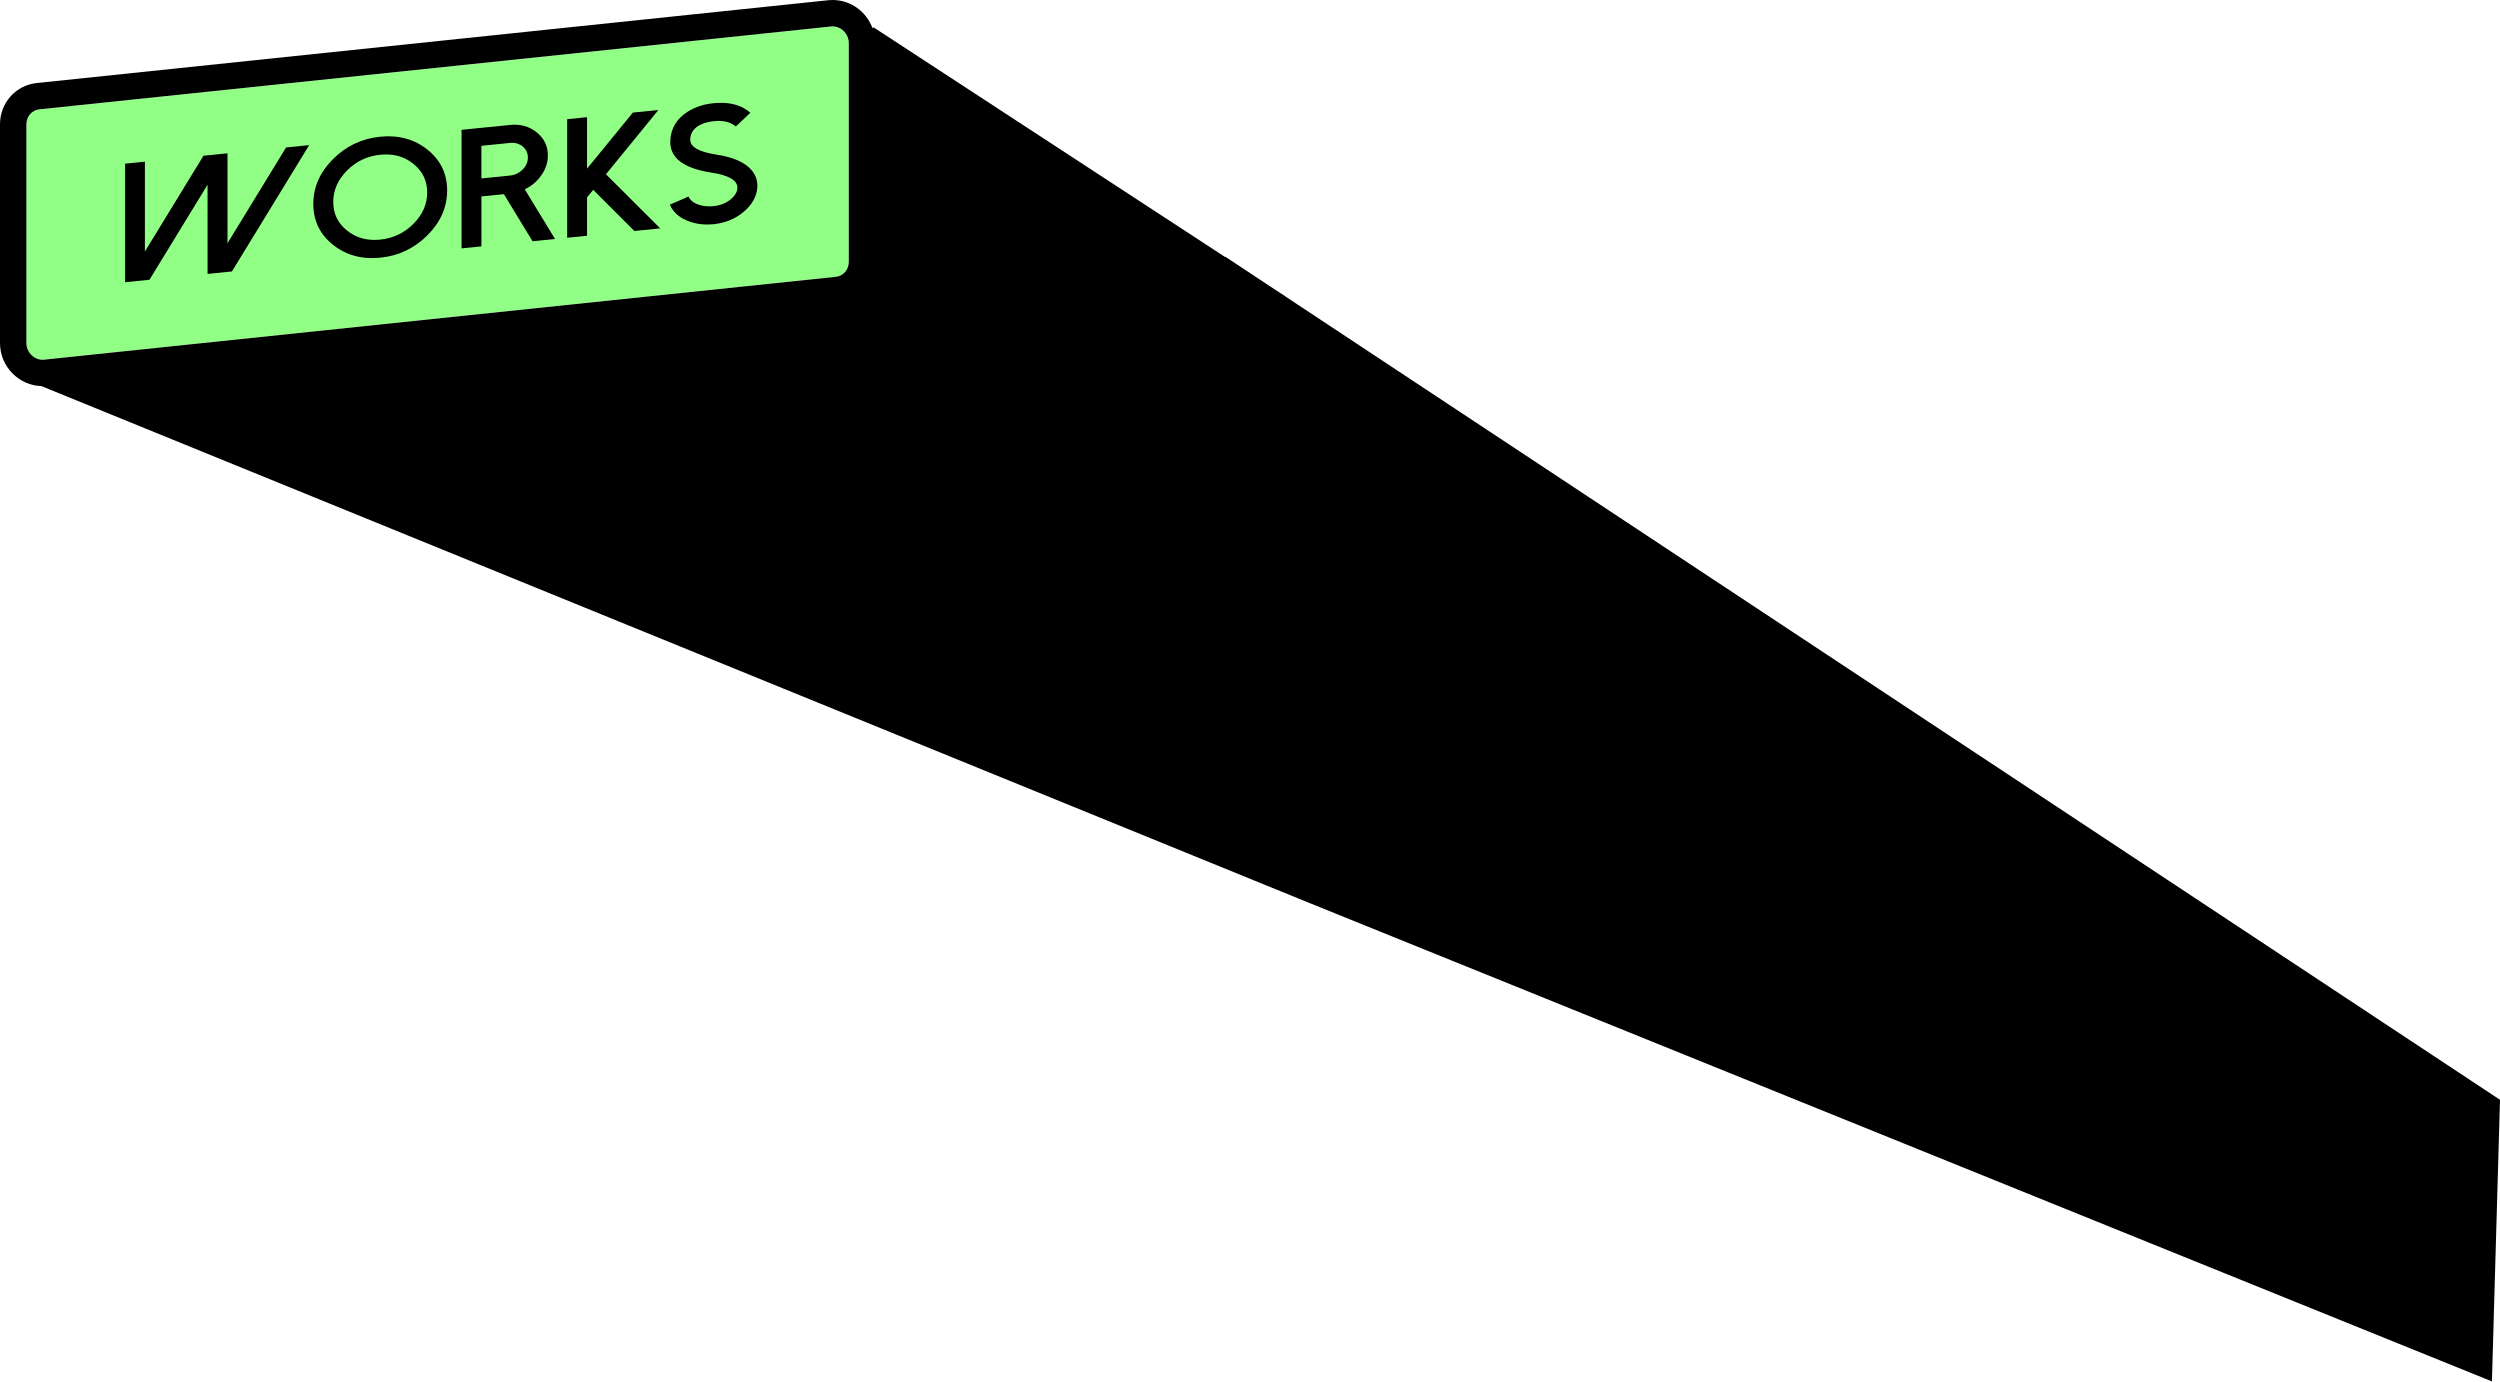
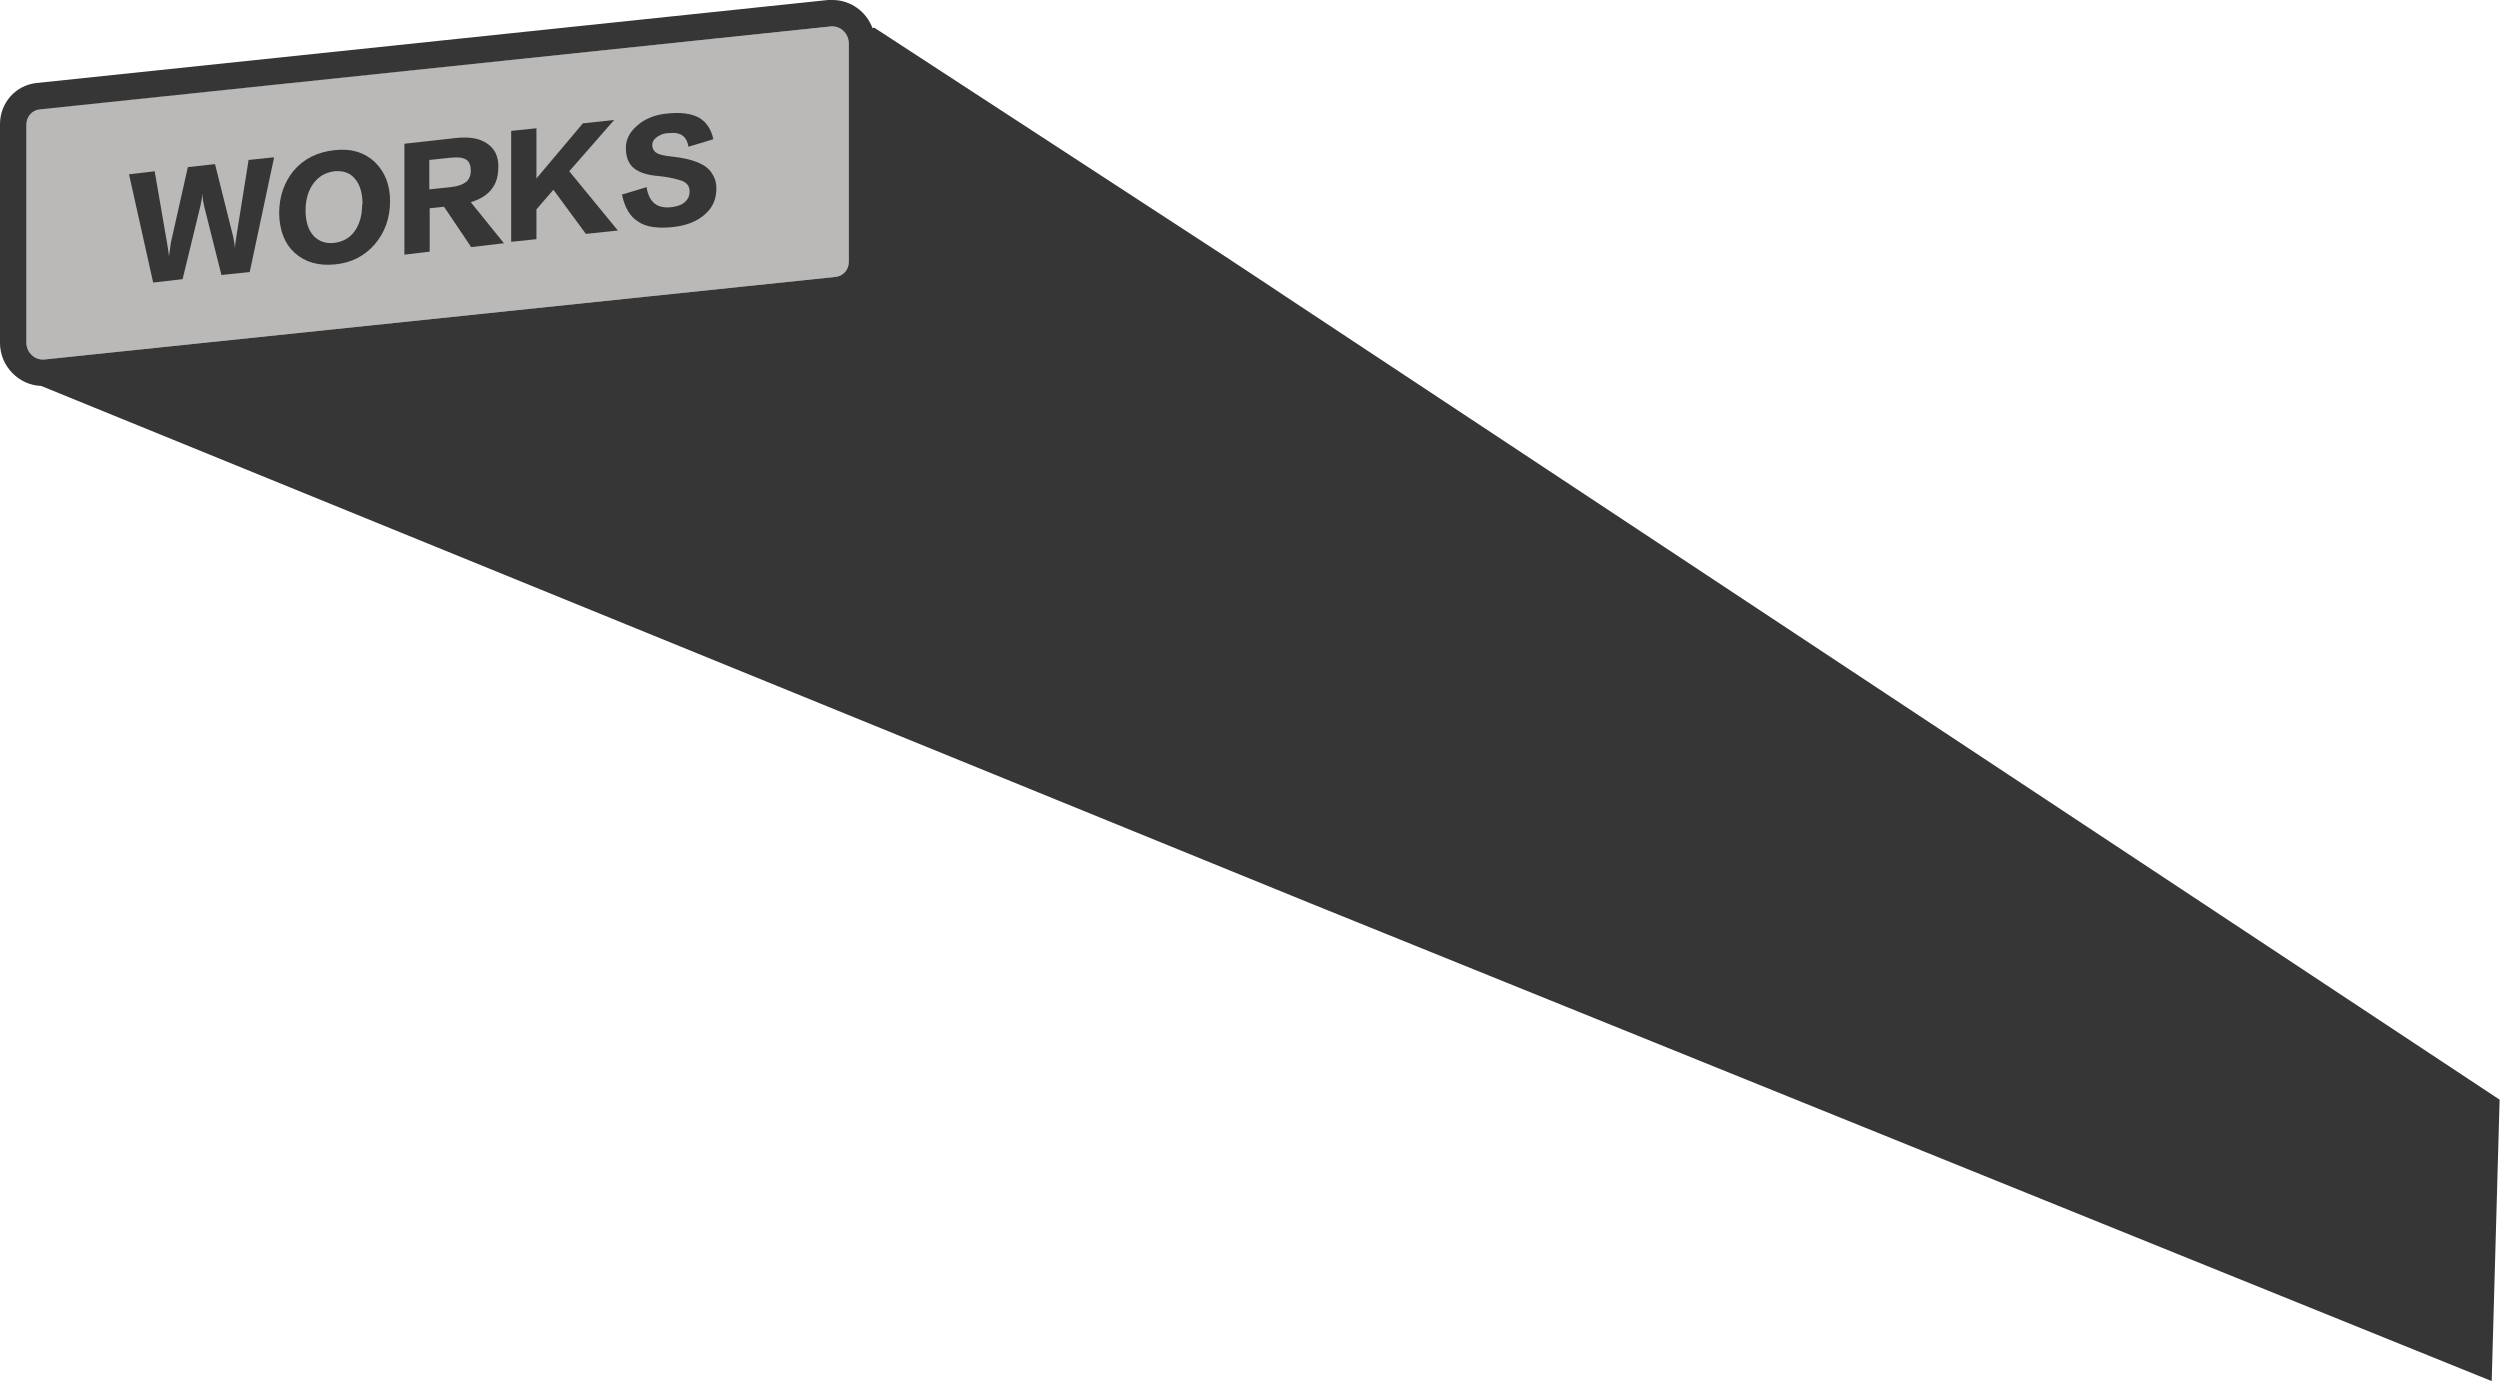
- <svg xmlns="http://www.w3.org/2000/svg" id="_图层_2" version="1.1" viewBox="0 0 662.71 366.19">
+ <svg xmlns="http://www.w3.org/2000/svg" id="_图层_2" version="1.1" viewBox="0 0 662.7 366.2">
  <defs>
    <style>
      .st0 {
-         fill: #91ff85;
+         fill: #363636;
+       }
+ 
+       .st1 {
+         fill: #bbb9b7;
      }
    </style>
  </defs>
-   <path class="st0" d="M225,11.4v58.02c0,2.08-1.46,3.75-3.46,3.96L29.92,93.43l-18.22,1.91c-.14,0-.29.02-.43.02-2.32,0-4.27-2.02-4.27-4.4v-58.02c0-2.08,1.46-3.75,3.46-3.96L220.3,7.02c.14-.01.29-.02.43-.02,1.91,0,3.57,1.37,4.09,3.18.12.39.18.8.18,1.22Z" />
-   <path d="M340.8,78.63v-.03l-3.93-2.57-12.1-8v.11S231.62,7.28,231.62,7.28l-.35.15c-1.6-4.35-5.78-7.43-10.54-7.43-.39,0-.77.02-1.16.06L9.73,22.01c-5.56.58-9.73,5.27-9.73,10.92v58.02c0,6.21,4.98,11.22,10.95,11.39l335.62,136.81,314,127.04,2.14-74.65L340.8,78.63ZM7,90.96v-58.02c0-2.08,1.46-3.75,3.46-3.96L220.3,7.02c.14-.01.29-.02.43-.02,1.91,0,3.57,1.37,4.09,3.18.12.39.18.8.18,1.22v58.02c0,2.08-1.46,3.75-3.46,3.96L29.92,93.43l-18.22,1.91c-.14,0-.29.02-.43.02-2.32,0-4.27-2.02-4.27-4.4Z" />
-   <path d="M38.41,42.84v23.83l15.53-25.39,6.37-.64v23.83l15.53-25.39,6.12-.61-20.48,33.49-6.46.65v-23.65l-15.4,25.2-6.46.65v-31.43l5.27-.53h-.02Z" />
-   <path d="M88.25,64.87c-3.47-2.79-5.2-6.39-5.2-10.81s1.73-8.37,5.2-11.86c3.47-3.48,7.65-5.47,12.54-5.96,4.89-.49,9.07.66,12.54,3.44s5.2,6.39,5.2,10.81-1.73,8.37-5.2,11.86c-3.47,3.48-7.65,5.47-12.54,5.96-4.89.49-9.07-.66-12.54-3.44ZM91.99,45.21c-2.43,2.44-3.65,5.21-3.65,8.32s1.21,5.63,3.65,7.58c2.43,1.95,5.36,2.76,8.8,2.41,3.43-.35,6.37-1.74,8.8-4.18s3.65-5.21,3.65-8.32-1.22-5.63-3.65-7.59c-2.43-1.95-5.36-2.76-8.8-2.41-3.43.34-6.37,1.74-8.8,4.18h0Z" />
-   <path d="M147.12,63.35l-5.95.6-7.6-12.48-5.95.6v13.24l-5.27.53v-31.43l12.83-1.29c2.77-.28,5.13.38,7.09,1.97,1.98,1.57,2.96,3.62,2.96,6.14,0,1.84-.57,3.59-1.72,5.22-1.12,1.61-2.58,2.85-4.4,3.74l8.02,13.16h-.01ZM135.17,46.54c1.31-.13,2.44-.67,3.38-1.61.92-.93,1.38-1.98,1.38-3.17s-.46-2.18-1.38-2.94c-.94-.75-2.07-1.07-3.38-.93l-7.56.76v8.65s7.56-.76,7.56-.76Z" />
-   <path d="M174.53,29.16l-13.9,17.03,14.38,14.35-6.85.69-10.91-10.9-1.63,1.99v10.17l-5.27.53v-31.43l5.27-.53v13.64l12.15-14.86,6.76-.68h0Z" />
-   <path d="M188.43,59.48c-2.3.14-4.42-.2-6.37-1.03-2.2-.93-3.7-2.34-4.5-4.2l4.96-2.15c.4.93,1.24,1.63,2.5,2.1,1.12.4,2.33.56,3.65.49,2.02-.13,3.7-.75,5.03-1.85,1.12-.93,1.71-1.93,1.77-2.99.1-2.02-2.23-3.39-6.97-4.11-7.43-1.14-11.04-3.98-10.81-8.51.15-3.18,1.64-5.69,4.5-7.55,2.17-1.42,4.78-2.22,7.83-2.39,3.69-.22,6.66.64,8.89,2.6l-3.86,3.64c-1.26-1.1-3.02-1.59-5.27-1.45-1.59.1-2.94.42-4.06.96-1.75.85-2.67,2.14-2.75,3.88-.1,1.99,2.23,3.34,6.97,4.07,4.28.65,7.31,1.95,9.09,3.88,1.23,1.34,1.81,2.9,1.73,4.68-.13,2.5-1.38,4.74-3.74,6.7-2.2,1.82-4.84,2.88-7.92,3.19-.23.02-.45.04-.66.04h0Z" />
+   <path class="st1" d="M225,11.4v58c0,2.1-1.5,3.8-3.5,4L29.9,93.4l-18.2,1.9h-.4c-2.3,0-4.3-2-4.3-4.4v-58c0-2.1,1.5-3.8,3.5-4L220.3,7h.4c1.9,0,3.6,1.4,4.1,3.2.1.4.2.8.2,1.2h0Z" />
+   <path class="st0" d="M340.8,78.6h0l-3.9-2.6-12.1-8h0c0,0-93.1-60.7-93.1-60.7l-.4.2c-1.6-4.4-5.8-7.5-10.6-7.5s-.8,0-1.2,0L9.7,22c-5.6.6-9.7,5.3-9.7,10.9v58c0,6.2,5,11.2,10.9,11.4l335.6,136.8,314,127,2.1-74.6L340.8,78.6ZM7,91v-58c0-2.1,1.5-3.8,3.5-4L220.3,7h.4c1.9,0,3.6,1.4,4.1,3.2.1.4.2.8.2,1.2v58c0,2.1-1.5,3.8-3.5,4L29.9,93.4l-18.2,1.9h-.4c-2.3,0-4.3-2-4.3-4.4h0Z" />
+   <g>
+     <path class="st0" d="M72.6,42l-6.4,30.1-7.5.8-4.6-18.3c-.2-.9-.4-2-.5-3.3h0c0,1.3-.3,2.4-.5,3.4l-4.7,19.3-7.8.9-6.4-28.7,6.8-.8,3.3,19.1c.2,1,.3,2.2.5,3.4h0c.2-1.5.4-2.7.5-3.6l4.5-20,7.2-.8,4.8,19.2c.2,1,.4,2,.5,3.1h0c0-1.3.3-2.4.4-3.4l3.2-20,6.7-.7v.3Z" />
+     <path class="st0" d="M103.4,53.3c0,4.5-1.4,8.4-4.1,11.5-2.7,3.1-6.2,4.9-10.6,5.3-4.3.4-7.8-.6-10.5-3s-4.1-5.9-4.2-10.5c0-4.5,1.3-8.2,3.8-11.3,2.7-3.2,6.3-5,10.9-5.5,4.4-.5,8,.6,10.8,3.3,2.6,2.6,3.9,6,3.9,10.2h0ZM96.1,54.1c0-2.9-.7-5.2-2-6.7-1.3-1.6-3.1-2.2-5.5-2-2.2.3-4.1,1.3-5.5,3.2s-2.1,4.3-2.1,7.2.7,5.2,2.2,6.8c1.4,1.4,3.1,2,5.3,1.8,2.4-.3,4.2-1.3,5.5-3.1s2-4.2,2-7.1h0Z" />
+     <path class="st0" d="M133.4,64.5l-8.5,1-7.2-10.7-3.8.4v11.5l-6.7.8v-29.4l13.5-1.5c3.6-.4,6.4,0,8.5,1.5,1.9,1.3,2.9,3.3,2.9,5.9s-.5,4.4-1.6,5.9c-1.2,1.7-3.1,2.9-5.7,3.7l8.8,10.9h-.2ZM119.5,41.8l-5.7.6v7.8l5.7-.6c1.9-.2,3.2-.7,4.1-1.4.8-.7,1.2-1.7,1.2-3s-.4-2.3-1.1-2.8c-.8-.6-2.2-.8-4.2-.6Z" />
+     <path class="st0" d="M163.8,61.1l-8.5.9-8.6-11.7-4.5,5.2v7.9l-6.7.7v-29.4l6.7-.7v13.3l12.3-14.6,8.3-.9-11.9,13.6,12.8,15.6h0Z" />
+     <path class="st0" d="M164.8,51.6l6.6-2c.6,4,2.8,5.8,6.7,5.3,1.5-.2,2.7-.6,3.5-1.4.8-.7,1.2-1.6,1.2-2.6s-.2-1.5-.6-2c-.5-.6-1.3-1-2.5-1.3-1.4-.4-3.4-.8-5.8-1-2.9-.3-4.9-1.1-6.2-2.3-1.2-1.2-1.8-2.9-1.8-5.1s1-4.2,3-5.9c2-1.8,4.7-2.9,7.9-3.2,3.7-.4,6.5,0,8.5,1.1,1.9,1.1,3.2,3,3.8,5.7l-6.6,2c-.2-1.3-.7-2.3-1.5-2.9-.9-.7-2.2-.9-3.9-.7-1.3,0-2.4.6-3.2,1.2-.7.6-1,1.2-1,2s.4,1.6,1.1,2c.7.5,2.1.8,4.1,1,2.8.3,5.1.8,7,1.6,1.6.7,2.9,1.6,3.7,3,.8,1.2,1.1,2.5,1.1,3.9,0,2.6-.9,4.9-2.8,6.6-2.1,2-5,3.2-8.8,3.6-4,.4-7.1,0-9.2-1.5-2.1-1.3-3.5-3.7-4.2-7h-.1Z" />
+   </g>
</svg>
